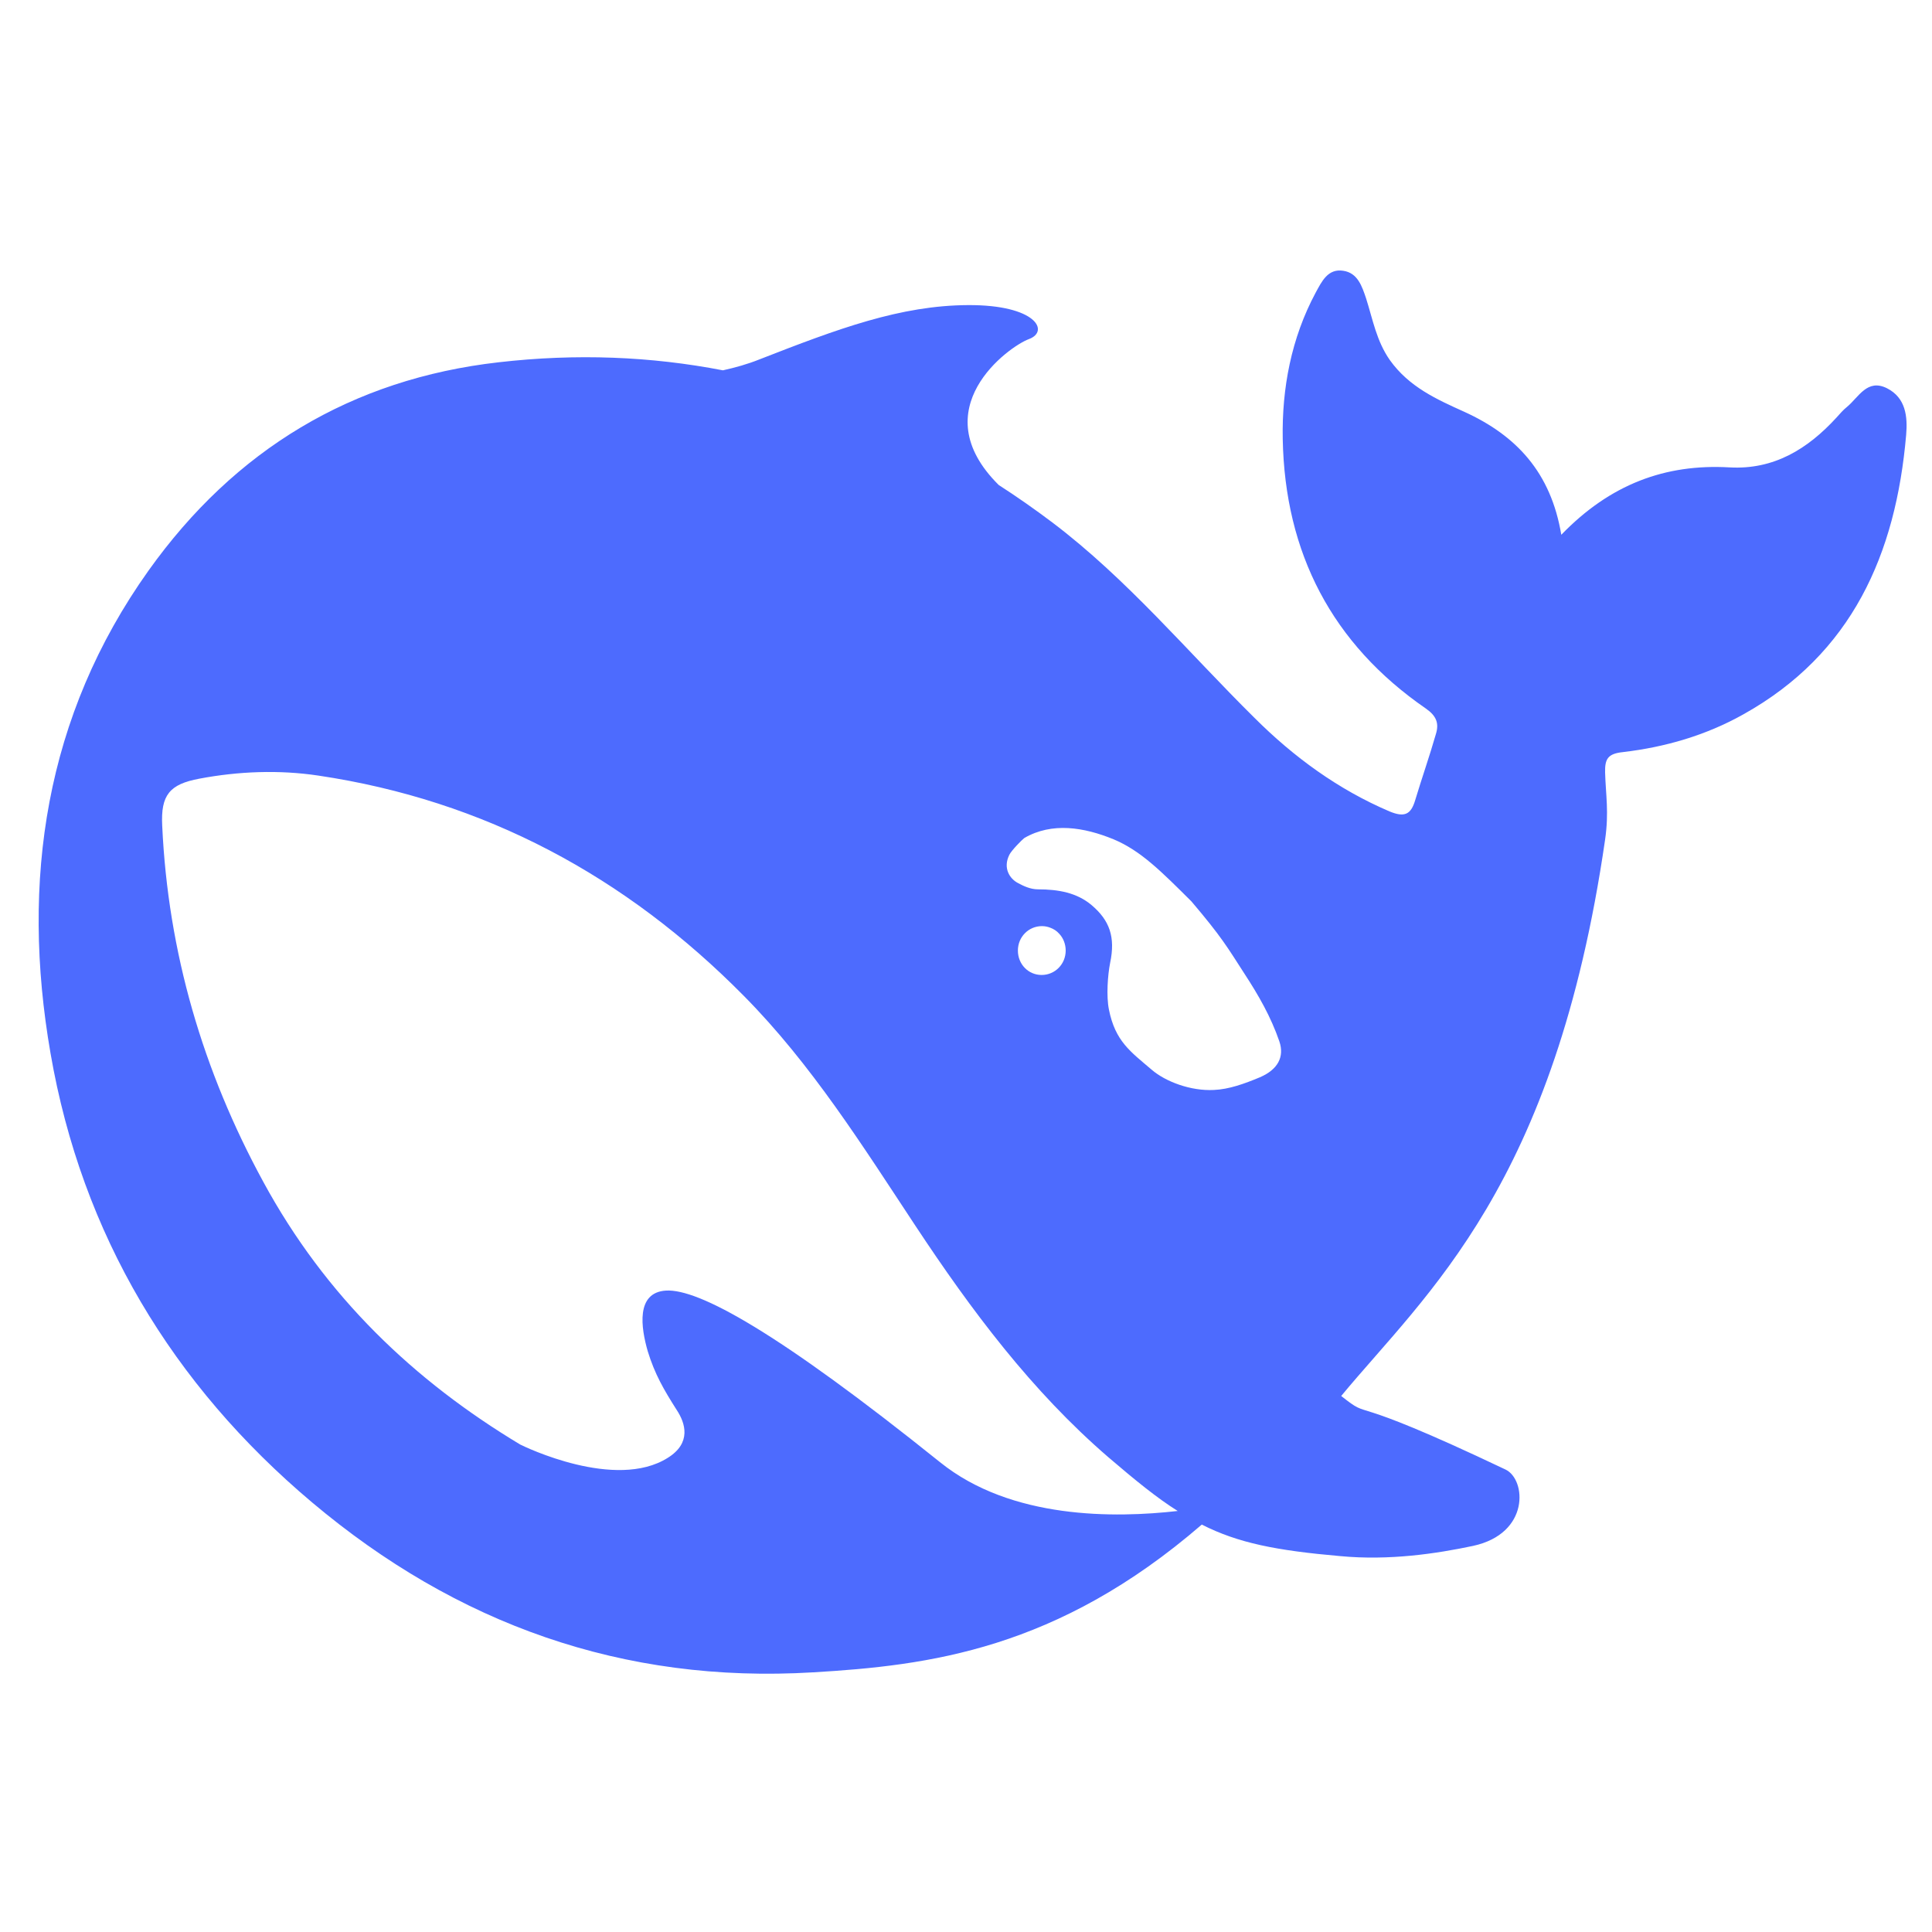
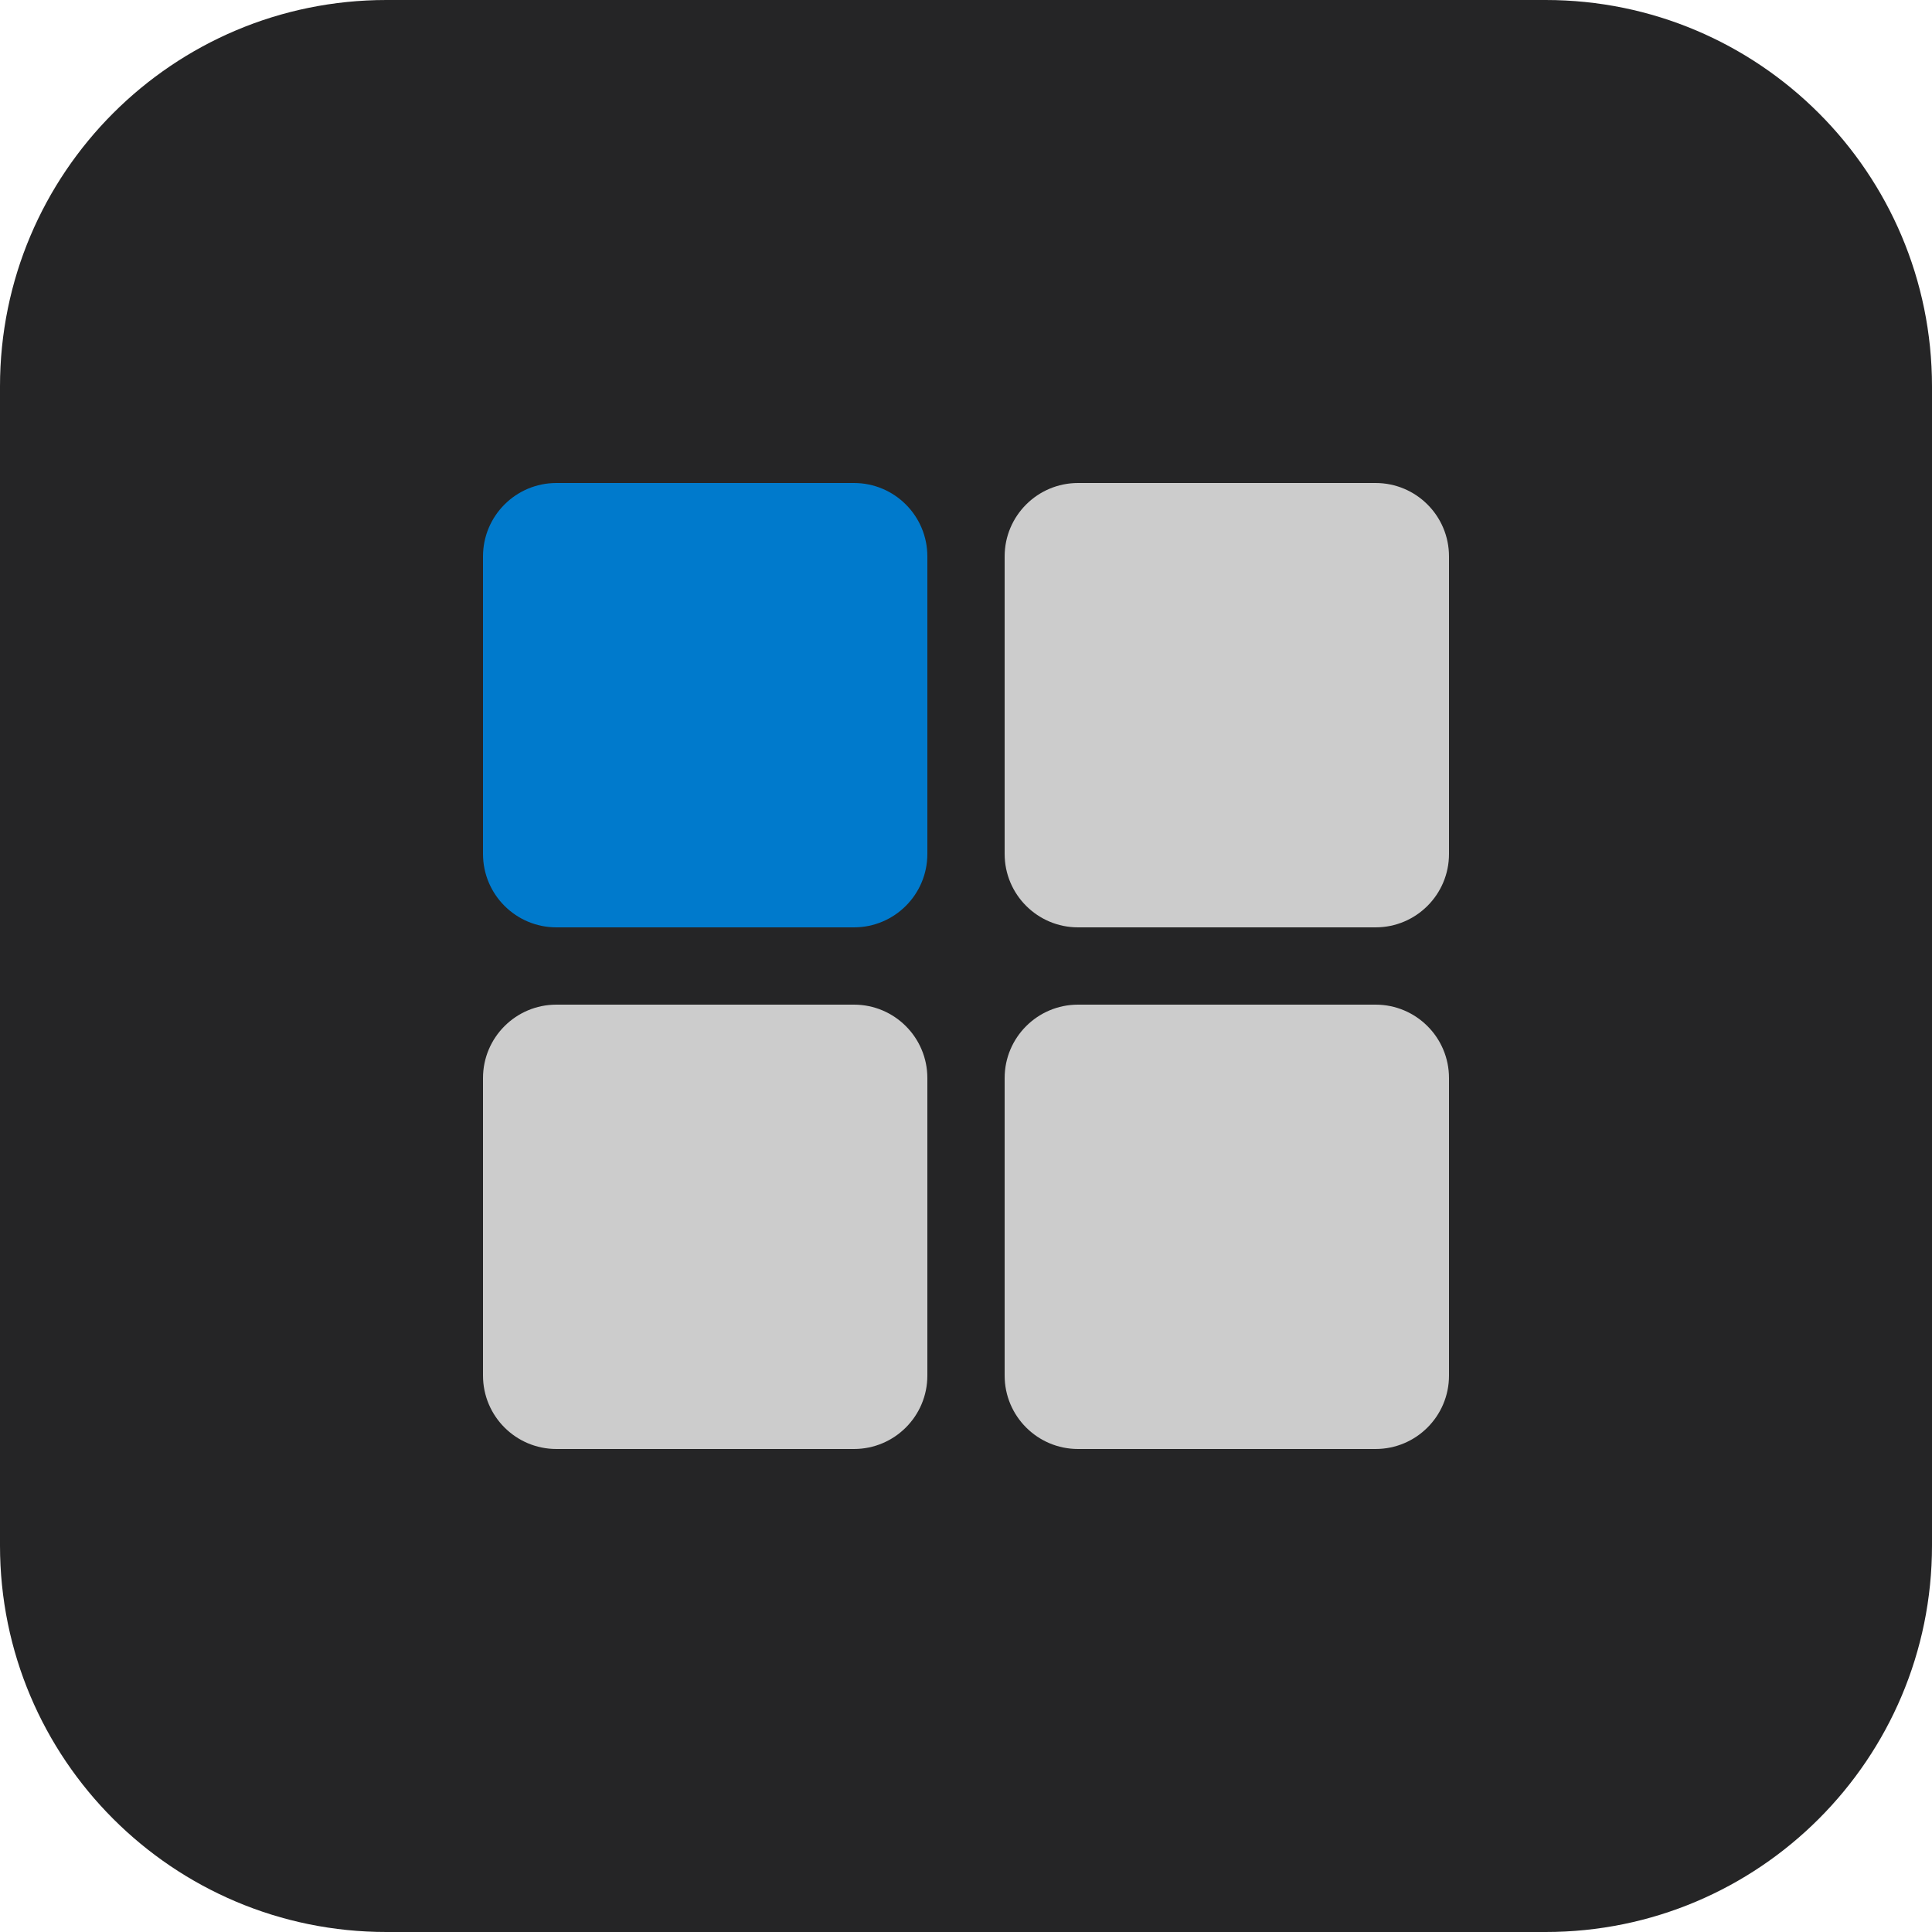
<svg xmlns="http://www.w3.org/2000/svg" width="50" height="50" viewBox="0 0 50 50" fill="none">
-   <path d="M48.835 10.048C48.323 9.792 48.102 10.28 47.803 10.528C47.701 10.608 47.614 10.712 47.527 10.808C46.779 11.624 45.905 12.16 44.762 12.096C43.092 12 41.666 12.536 40.406 13.84C40.138 12.232 39.248 11.272 37.893 10.656C37.184 10.336 36.467 10.016 35.97 9.32C35.623 8.824 35.529 8.272 35.356 7.728C35.246 7.4 35.135 7.064 34.765 7.008C34.363 6.944 34.206 7.288 34.048 7.576C33.418 8.752 33.173 10.048 33.197 11.36C33.252 14.312 34.474 16.664 36.9 18.336C37.176 18.528 37.247 18.72 37.16 19C36.995 19.576 36.797 20.136 36.624 20.712C36.514 21.08 36.349 21.16 35.962 21C34.631 20.432 33.481 19.592 32.464 18.576C30.739 16.872 29.179 14.992 27.233 13.52C26.776 13.176 26.319 12.856 25.847 12.552C23.862 10.584 26.107 8.968 26.627 8.776C27.17 8.576 26.816 7.888 25.059 7.896C23.302 7.904 21.695 8.504 19.647 9.304C19.348 9.424 19.032 9.512 18.709 9.584C16.85 9.224 14.92 9.144 12.903 9.376C9.106 9.808 6.073 11.64 3.843 14.768C1.165 18.528 0.534 22.8 1.307 27.256C2.118 31.952 4.466 35.84 8.074 38.88C11.816 42.032 16.125 43.576 21.041 43.28C24.027 43.104 27.352 42.696 31.102 39.456C32.047 39.936 33.04 40.128 34.686 40.272C35.955 40.392 37.176 40.208 38.121 40.008C39.602 39.688 39.499 38.288 38.964 38.032C34.623 35.968 35.576 36.808 34.71 36.128C36.916 33.464 40.24 30.696 41.54 21.728C41.643 21.016 41.556 20.568 41.54 19.992C41.532 19.64 41.611 19.504 42.005 19.464C43.092 19.336 44.148 19.032 45.117 18.488C47.929 16.92 49.064 14.344 49.331 11.256C49.371 10.784 49.324 10.296 48.835 10.048ZM24.326 37.84C20.12 34.464 18.079 33.352 17.236 33.4C16.448 33.448 16.59 34.368 16.763 34.968C16.944 35.56 17.181 35.968 17.512 36.488C17.74 36.832 17.898 37.344 17.283 37.728C15.928 38.584 13.573 37.44 13.462 37.384C10.721 35.736 8.428 33.56 6.813 30.584C5.253 27.72 4.348 24.648 4.198 21.368C4.158 20.576 4.387 20.296 5.159 20.152C6.175 19.96 7.223 19.92 8.239 20.072C12.533 20.712 16.189 22.672 19.253 25.776C21.002 27.544 22.325 29.656 23.689 31.72C25.138 33.912 26.698 36 28.683 37.712C29.384 38.312 29.943 38.768 30.479 39.104C28.864 39.288 26.17 39.328 24.326 37.84ZM26.343 24.6C26.343 24.248 26.619 23.968 26.966 23.968C27.044 23.968 27.115 23.984 27.178 24.008C27.265 24.04 27.344 24.088 27.407 24.16C27.517 24.272 27.58 24.432 27.58 24.6C27.58 24.952 27.304 25.232 26.957 25.232C26.611 25.232 26.343 24.952 26.343 24.6ZM32.606 27.88C32.205 28.048 31.803 28.192 31.416 28.208C30.818 28.24 30.164 27.992 29.81 27.688C29.258 27.216 28.864 26.952 28.699 26.128C28.628 25.776 28.668 25.232 28.73 24.92C28.872 24.248 28.714 23.816 28.25 23.424C27.872 23.104 27.391 23.016 26.863 23.016C26.666 23.016 26.485 22.928 26.351 22.856C26.13 22.744 25.949 22.464 26.123 22.12C26.178 22.008 26.446 21.736 26.509 21.688C27.226 21.272 28.053 21.408 28.817 21.72C29.526 22.016 30.061 22.56 30.834 23.328C31.622 24.256 31.763 24.512 32.212 25.208C32.567 25.752 32.89 26.312 33.11 26.952C33.245 27.352 33.071 27.68 32.606 27.88Z" fill="#4D6BFE" fill-rule="nonzero" />
+   <rect width="50" height="50" rx="10.0" fill="#252526" />
+   <rect x="12.5" y="12.5" width="11.5" height="11.5" rx="1.9" fill="#007ACC" />
+   <rect x="26.0" y="12.5" width="11.5" height="11.5" rx="1.9" fill="#CCCCCC" />
+   <rect x="12.5" y="26.0" width="11.5" height="11.5" rx="1.9" fill="#CCCCCC" />
+   <rect x="26.0" y="26.0" width="11.5" height="11.5" rx="1.9" fill="#CCCCCC" />
</svg>
